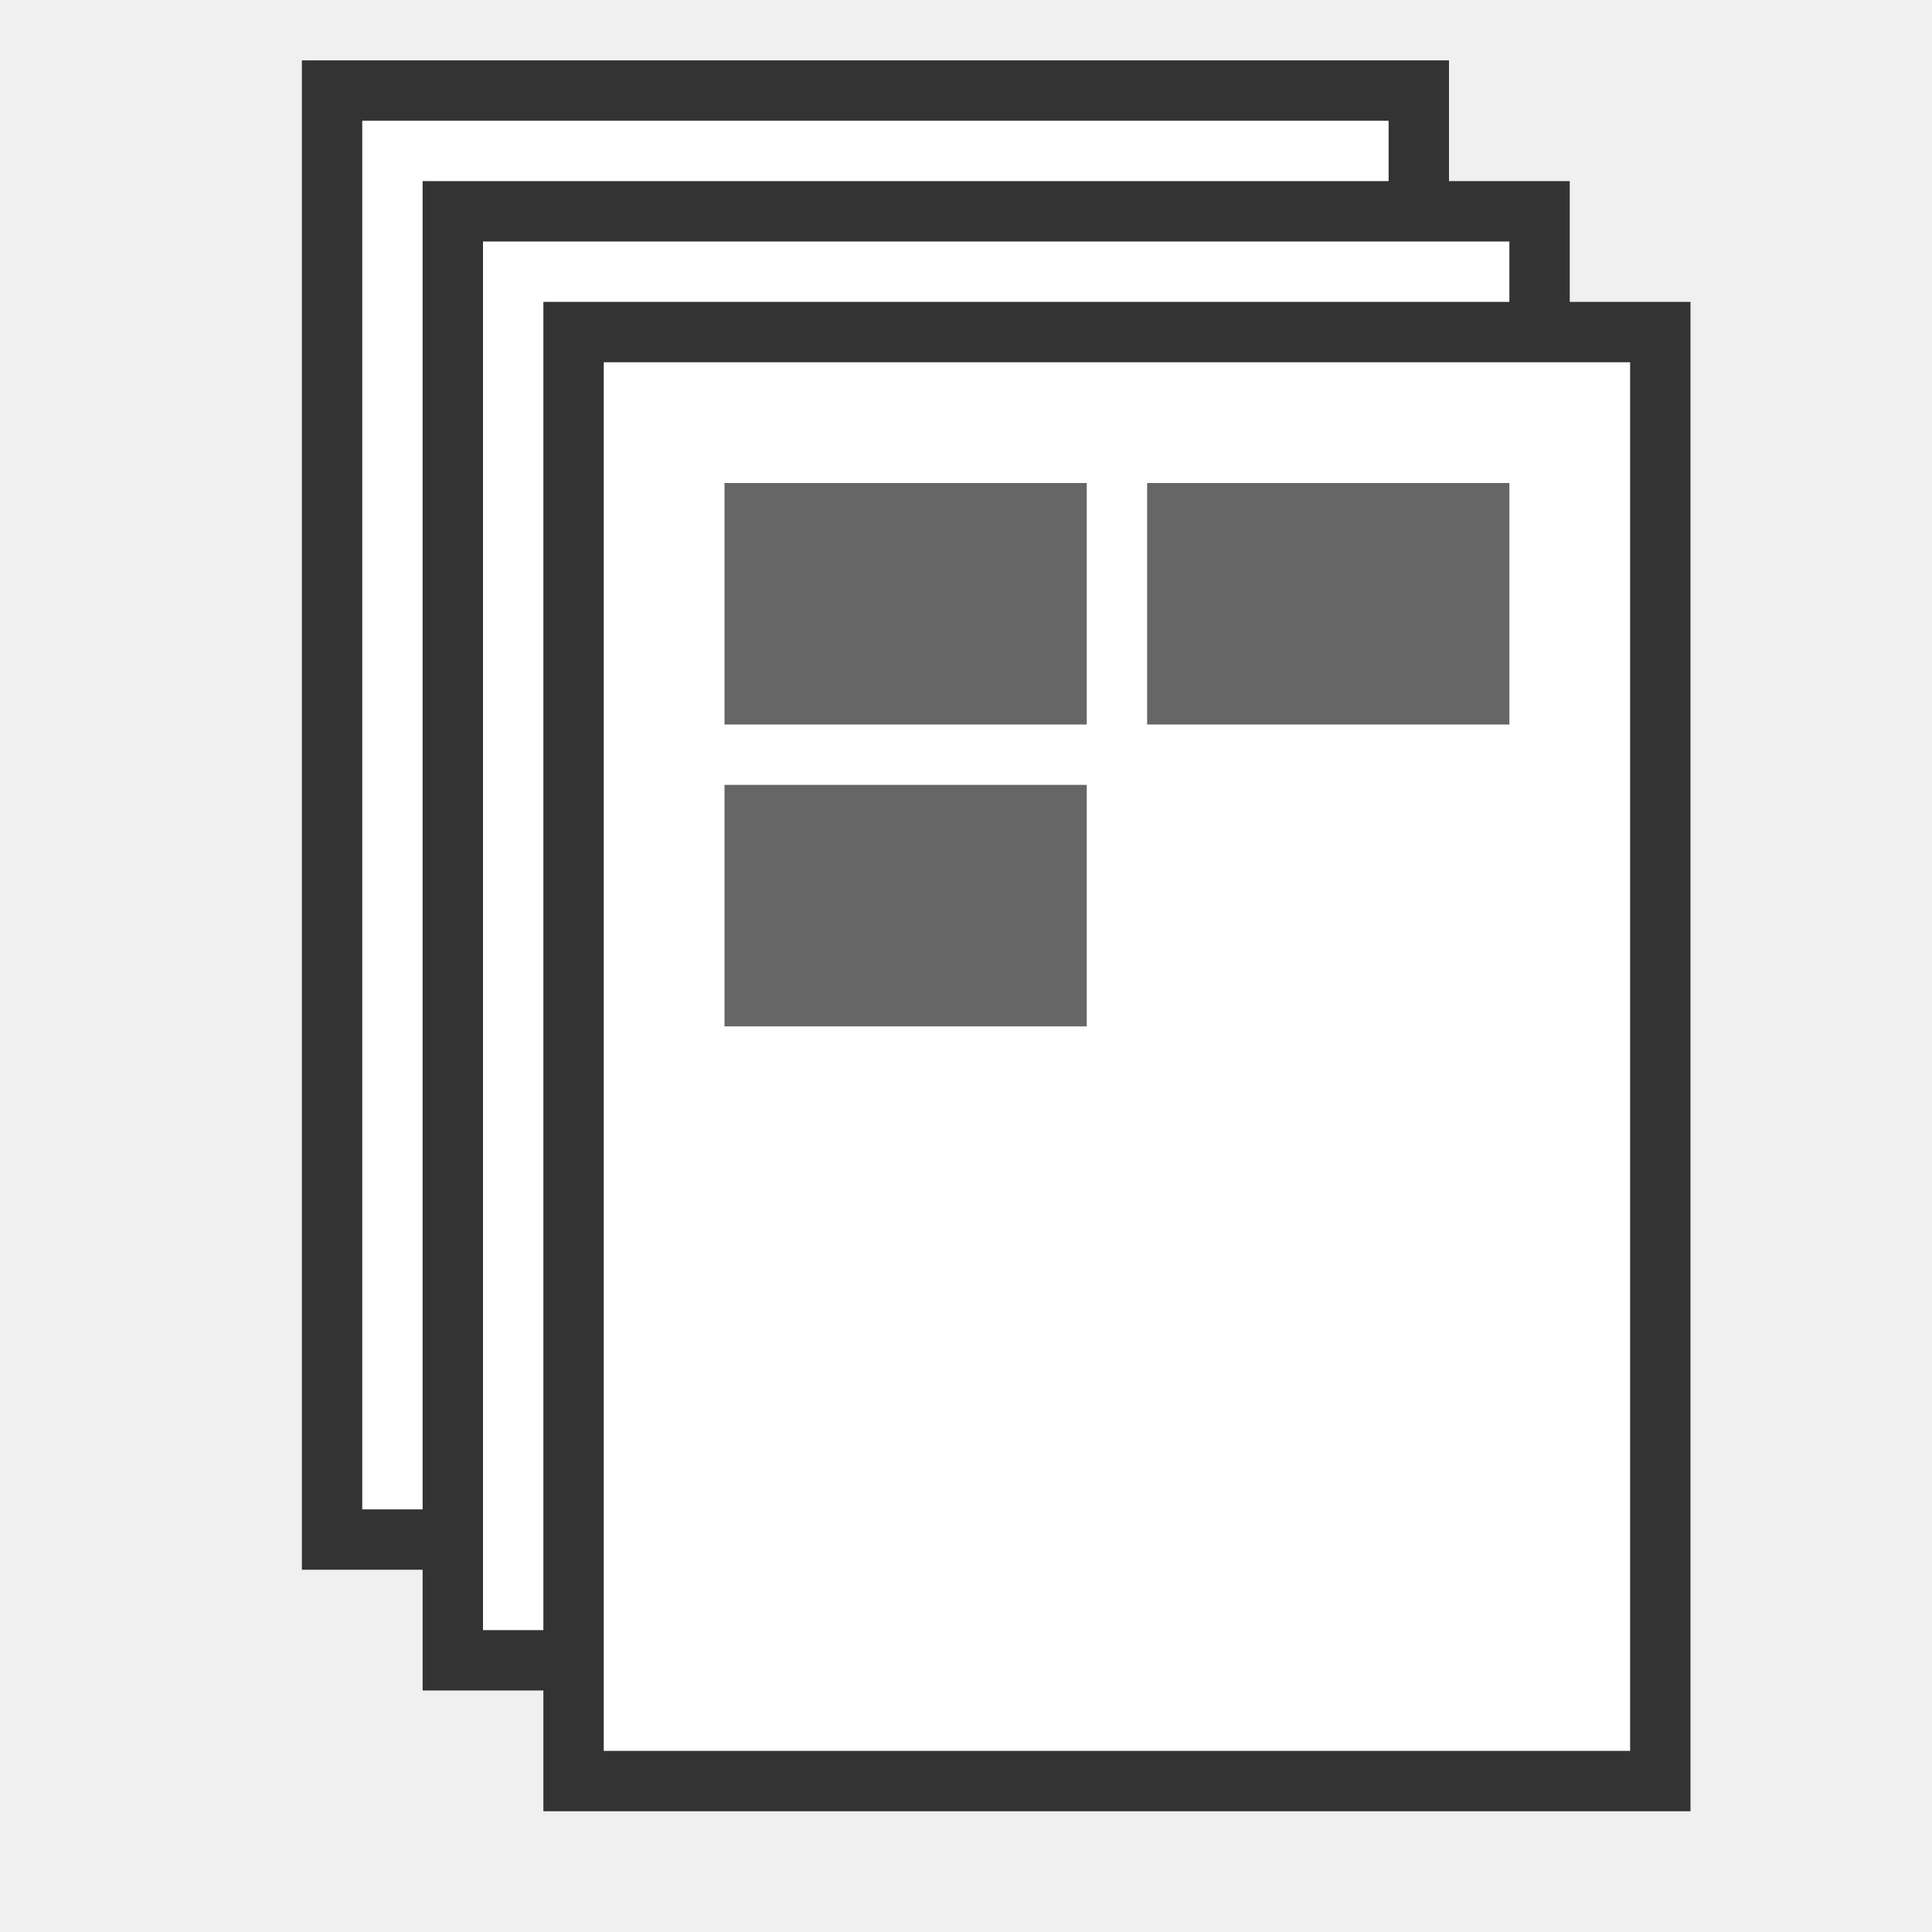
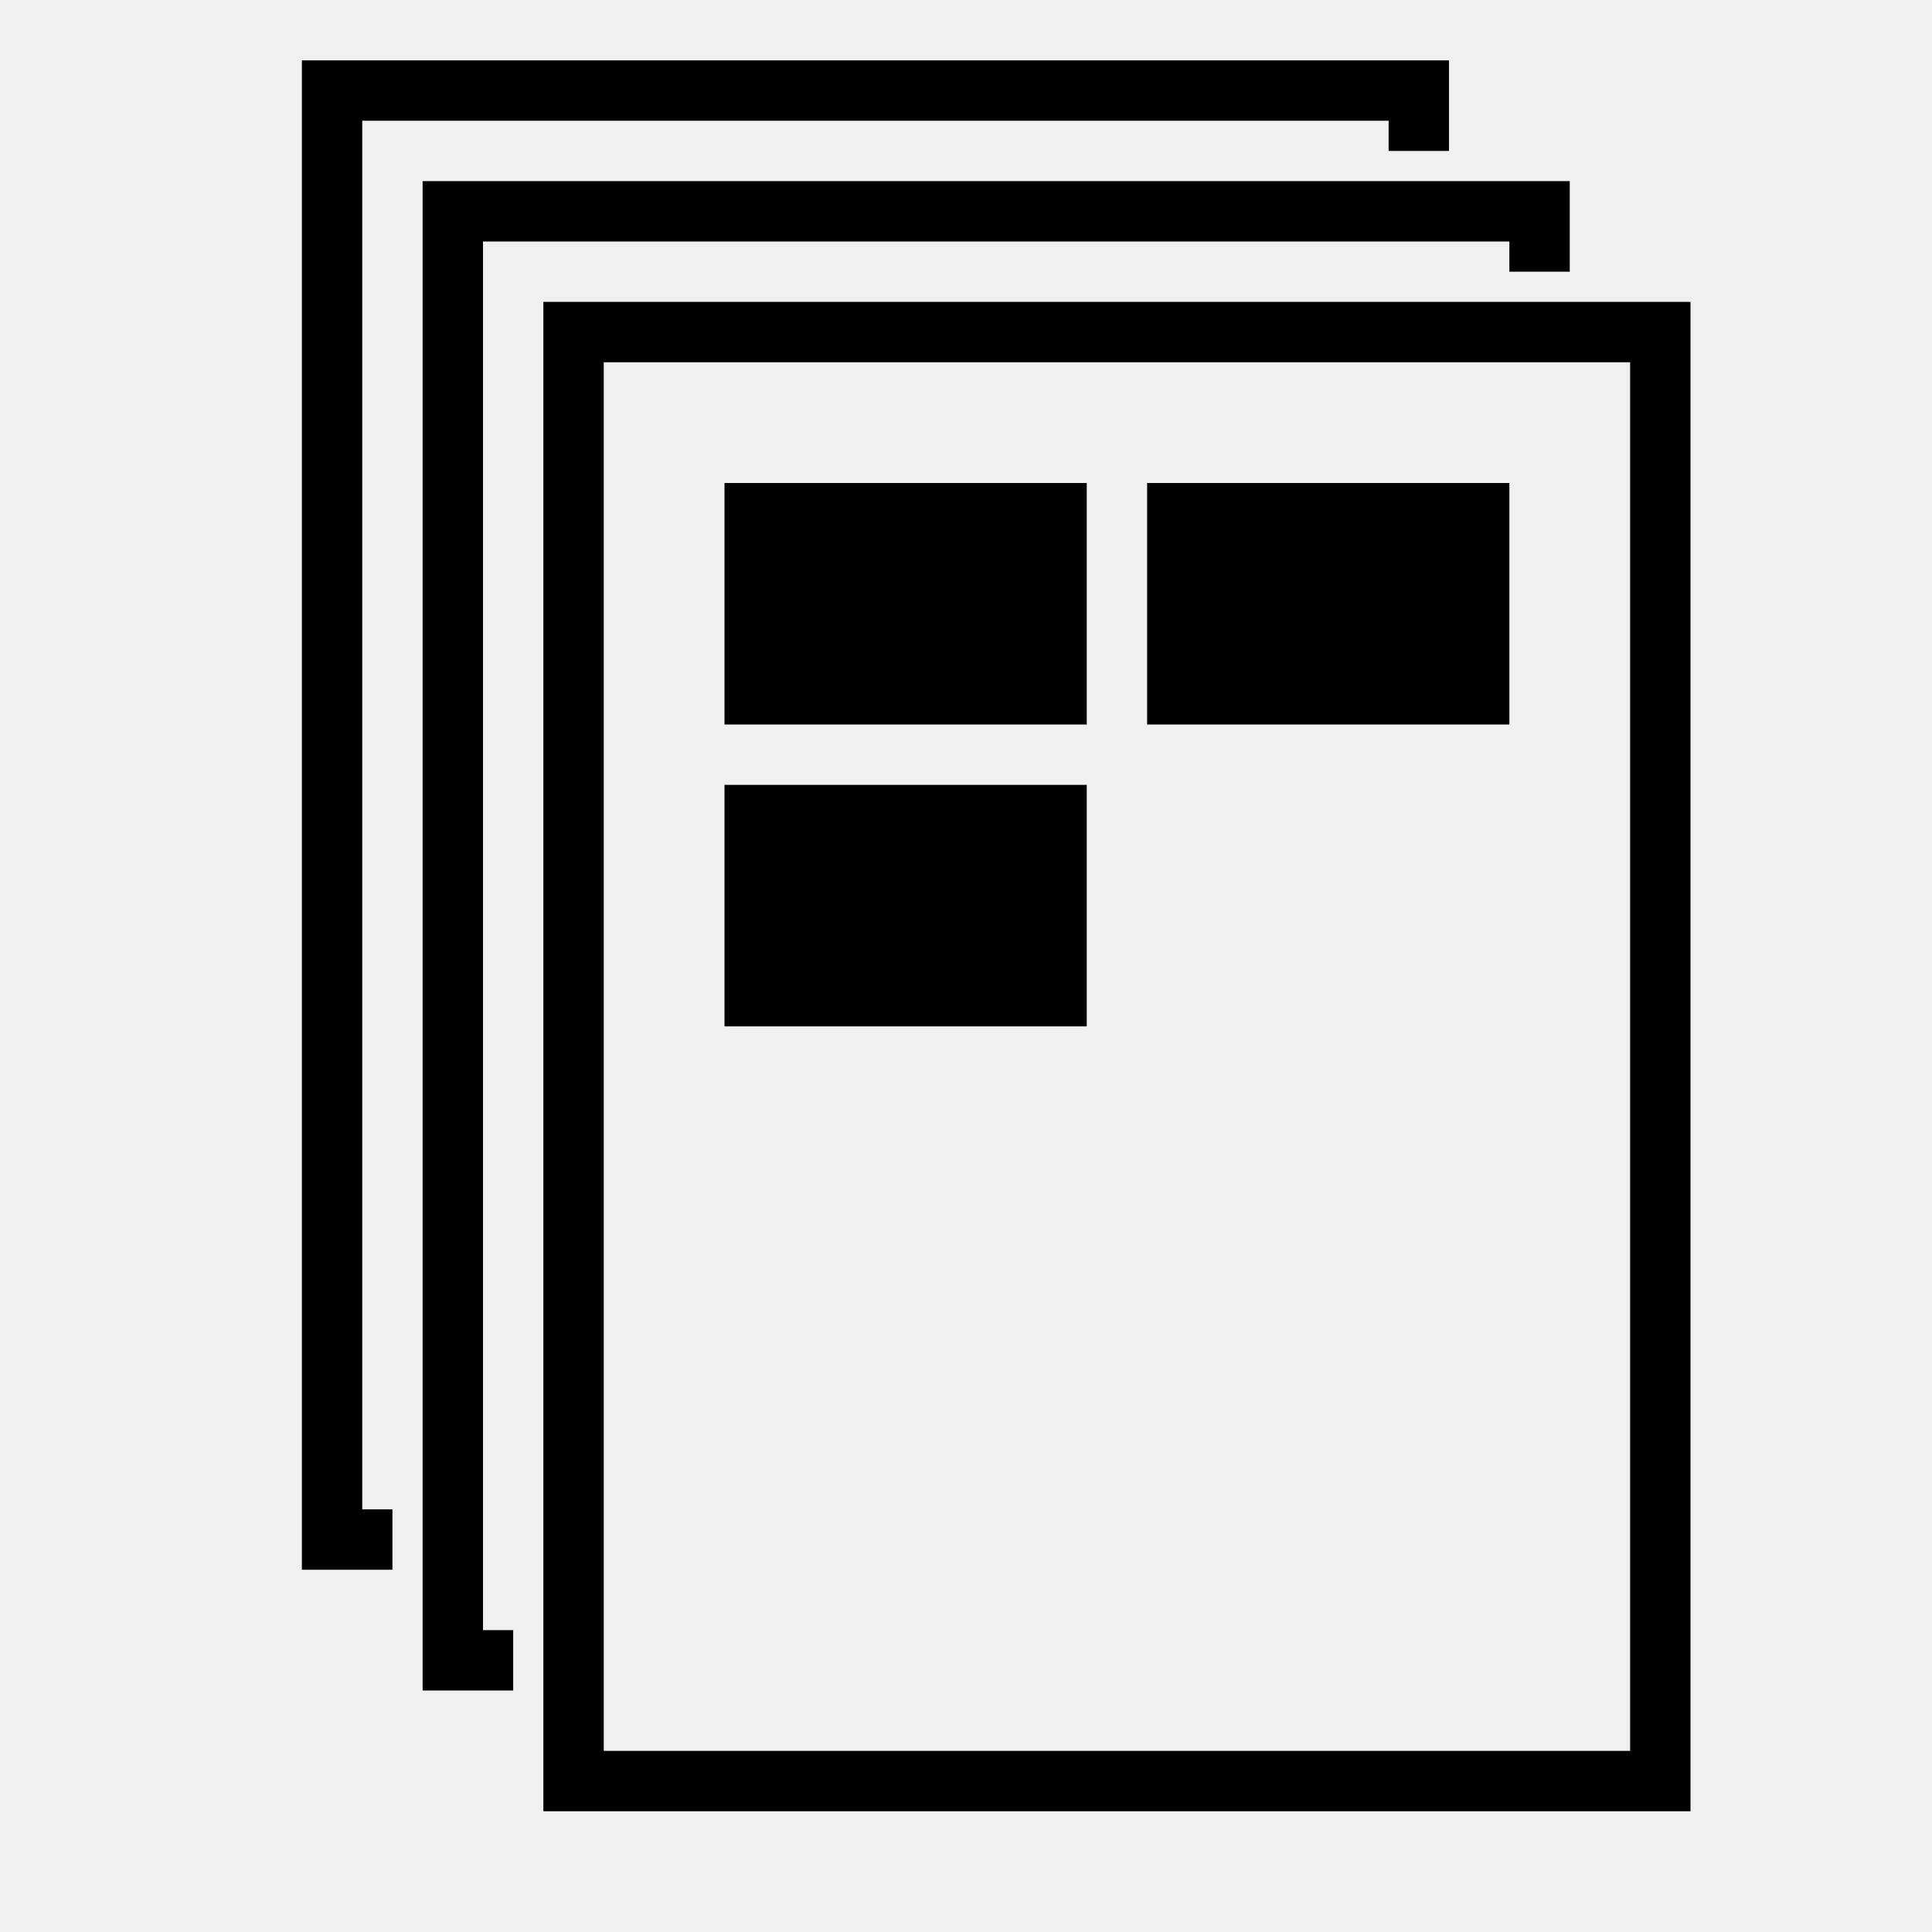
<svg xmlns="http://www.w3.org/2000/svg" version="1.1" width="32" height="32">
-   <rect style="fill:#ffffff;fill-opacity:1;stroke:#333333;stroke-width:1;stroke-opacity:1" height="24" width="18" x="5.5" y="1.5" />
-   <rect style="fill:#ffffff;fill-opacity:1;stroke:#333333;stroke-width:1;stroke-opacity:1" height="24" width="18" x="7.5" y="3.5" />
-   <rect style="fill:#ffffff;fill-opacity:1;stroke:#333333;stroke-width:1;stroke-opacity:1" height="24" width="18" x="9.5" y="5.5" />
-   <rect style="fill:#666666;fill-opacity:1;stroke:none" height="4" width="6" x="12" y="8" />
-   <rect style="fill:#666666;fill-opacity:1;stroke:none" height="4" width="6" x="19" y="8" />
-   <rect style="fill:#666666;fill-opacity:1;stroke:none" height="4" width="6" x="12" y="13" />
+   <path style="fill:none;stroke:#000000;stroke-width:1;stroke-opacity:1" d="M 6.5,25.5 5.5,25.5 5.5,1.5 23.5,1.5 23.5,2.5" />
+   <path style="fill:none;stroke:#000000;stroke-width:1;stroke-opacity:1" d="M 8.5,27.5 7.5,27.5 7.5,3.5 25.5,3.5 25.5,4.5" />
+   <rect style="fill:none;stroke:#000000;stroke-width:1;stroke-opacity:1" height="24" width="18" x="9.5" y="5.5" />
+   <rect style="fill:#000000;fill-opacity:1;stroke:none" height="4" width="6" x="12" y="8" />
+   <rect style="fill:#000000;fill-opacity:1;stroke:none" height="4" width="6" x="19" y="8" />
+   <rect style="fill:#000000;fill-opacity:1;stroke:none" height="4" width="6" x="12" y="13" />
</svg>
